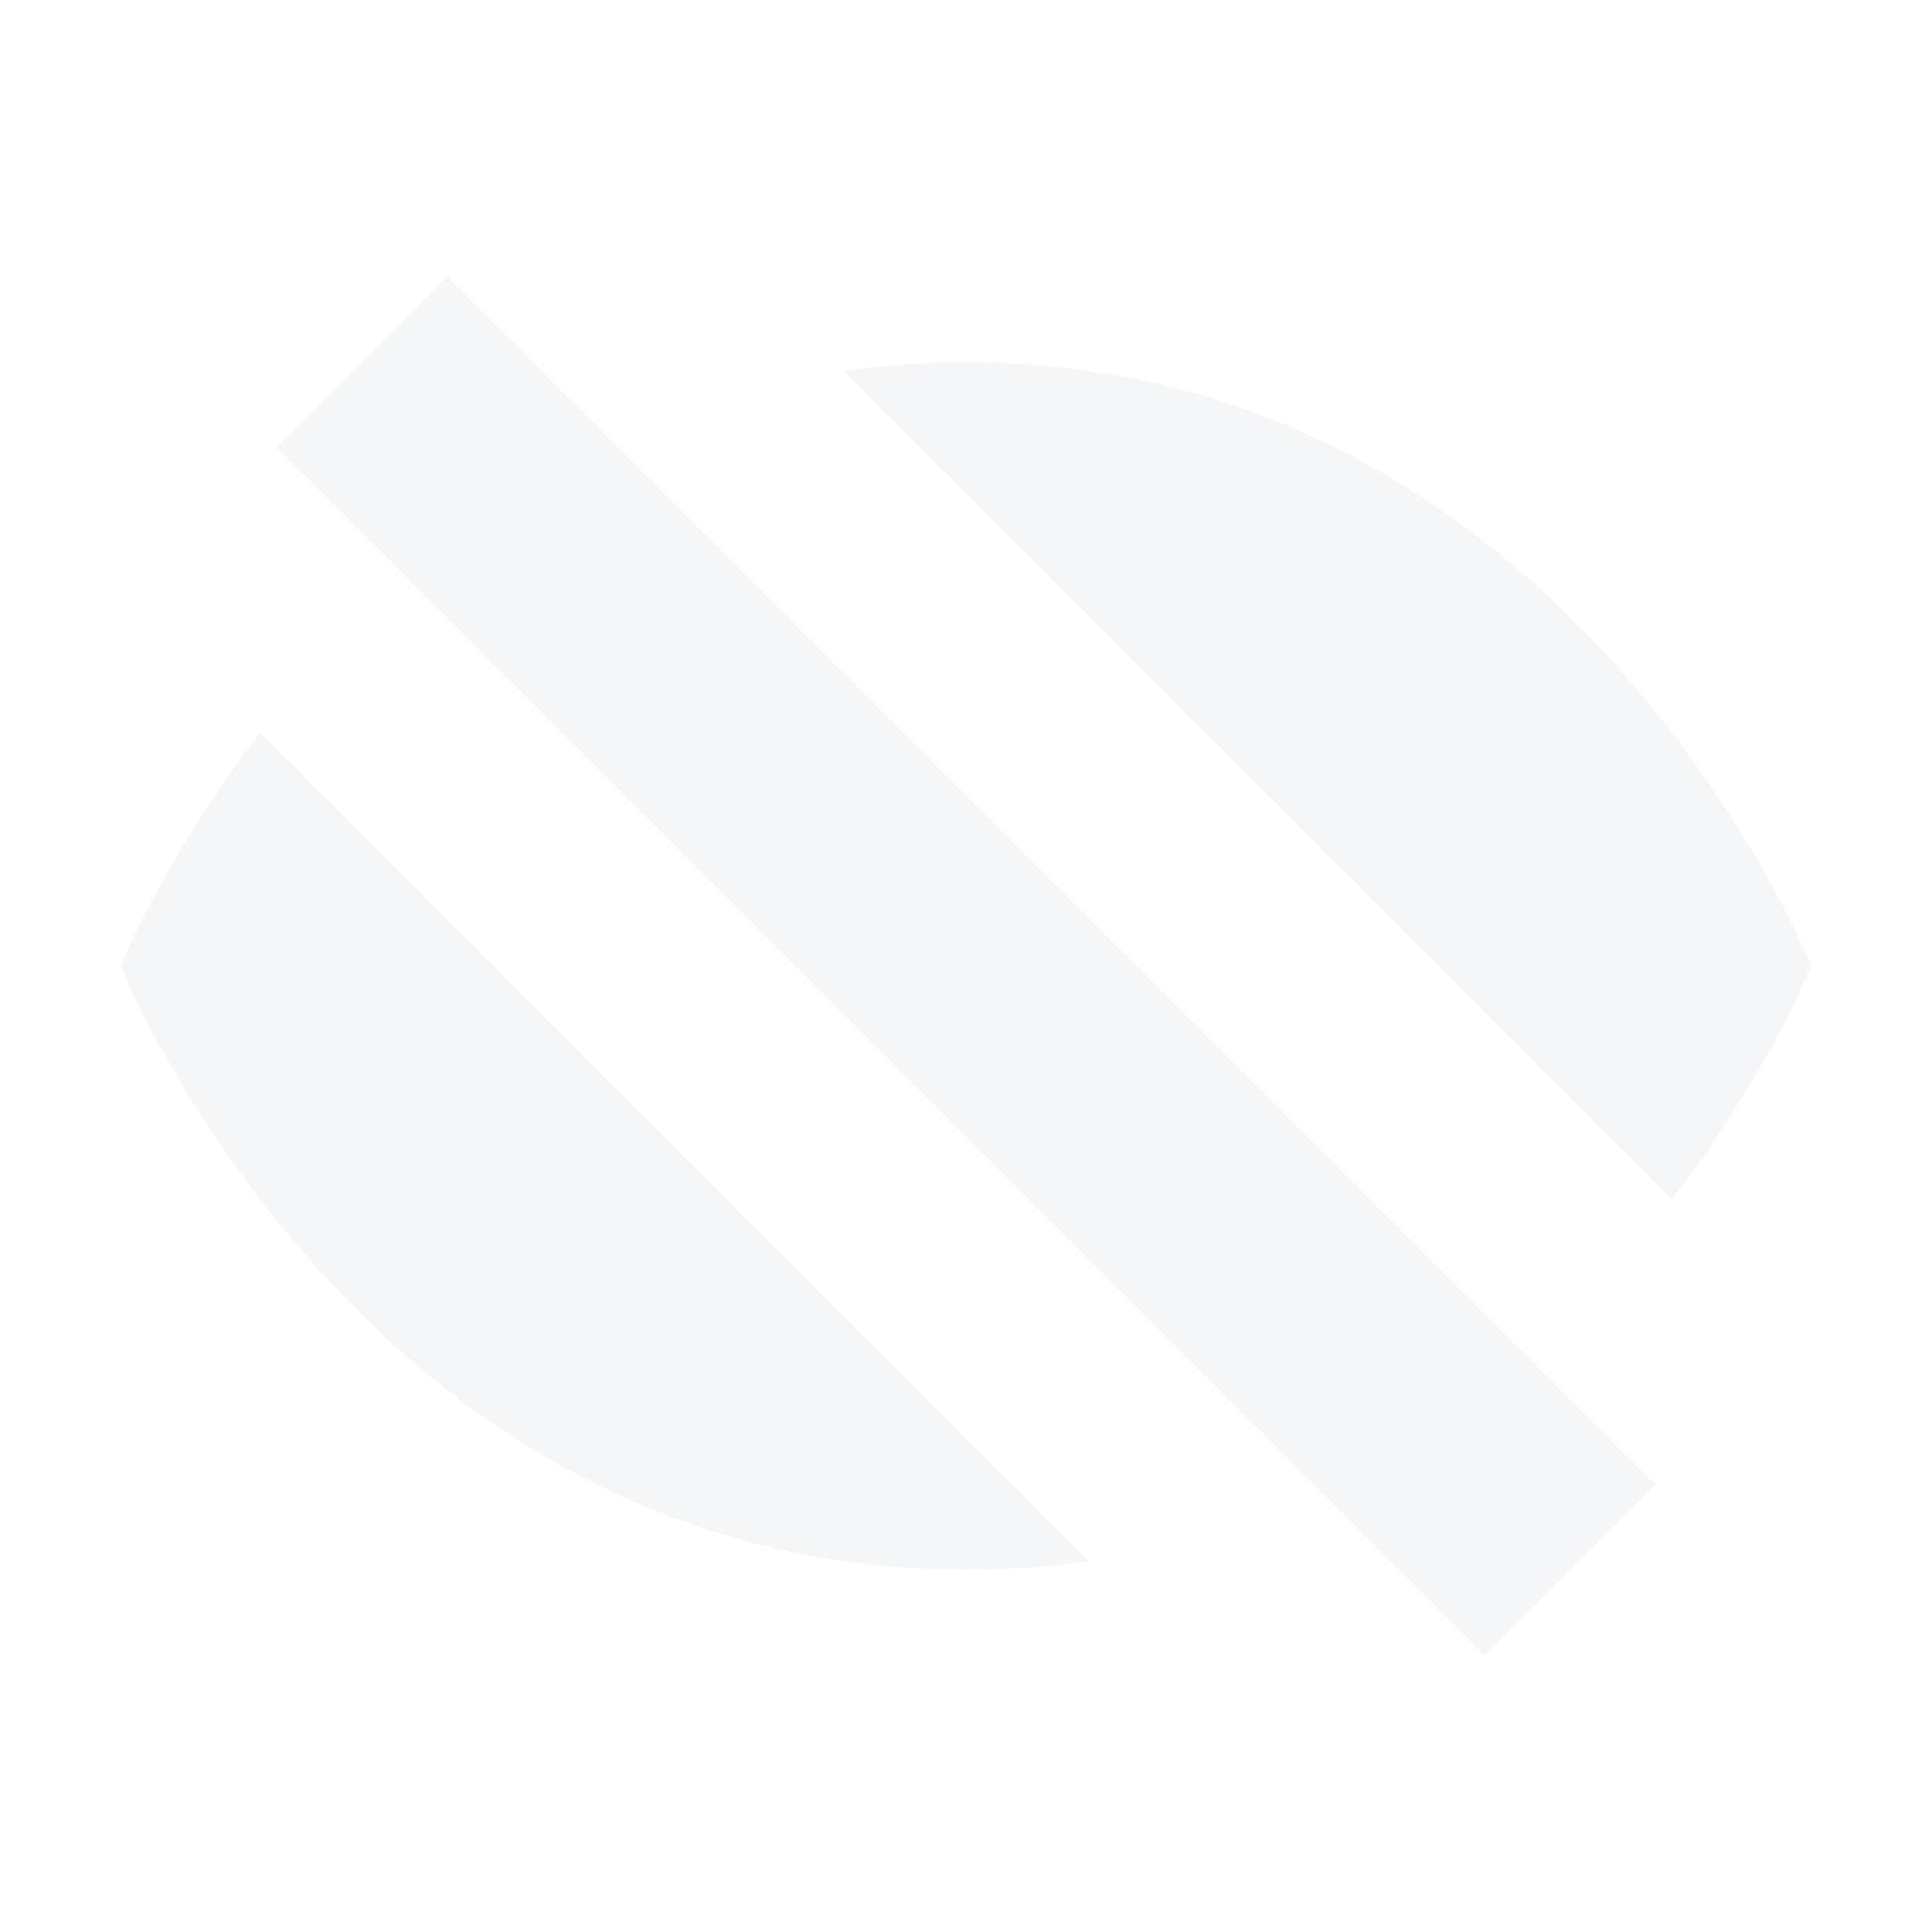
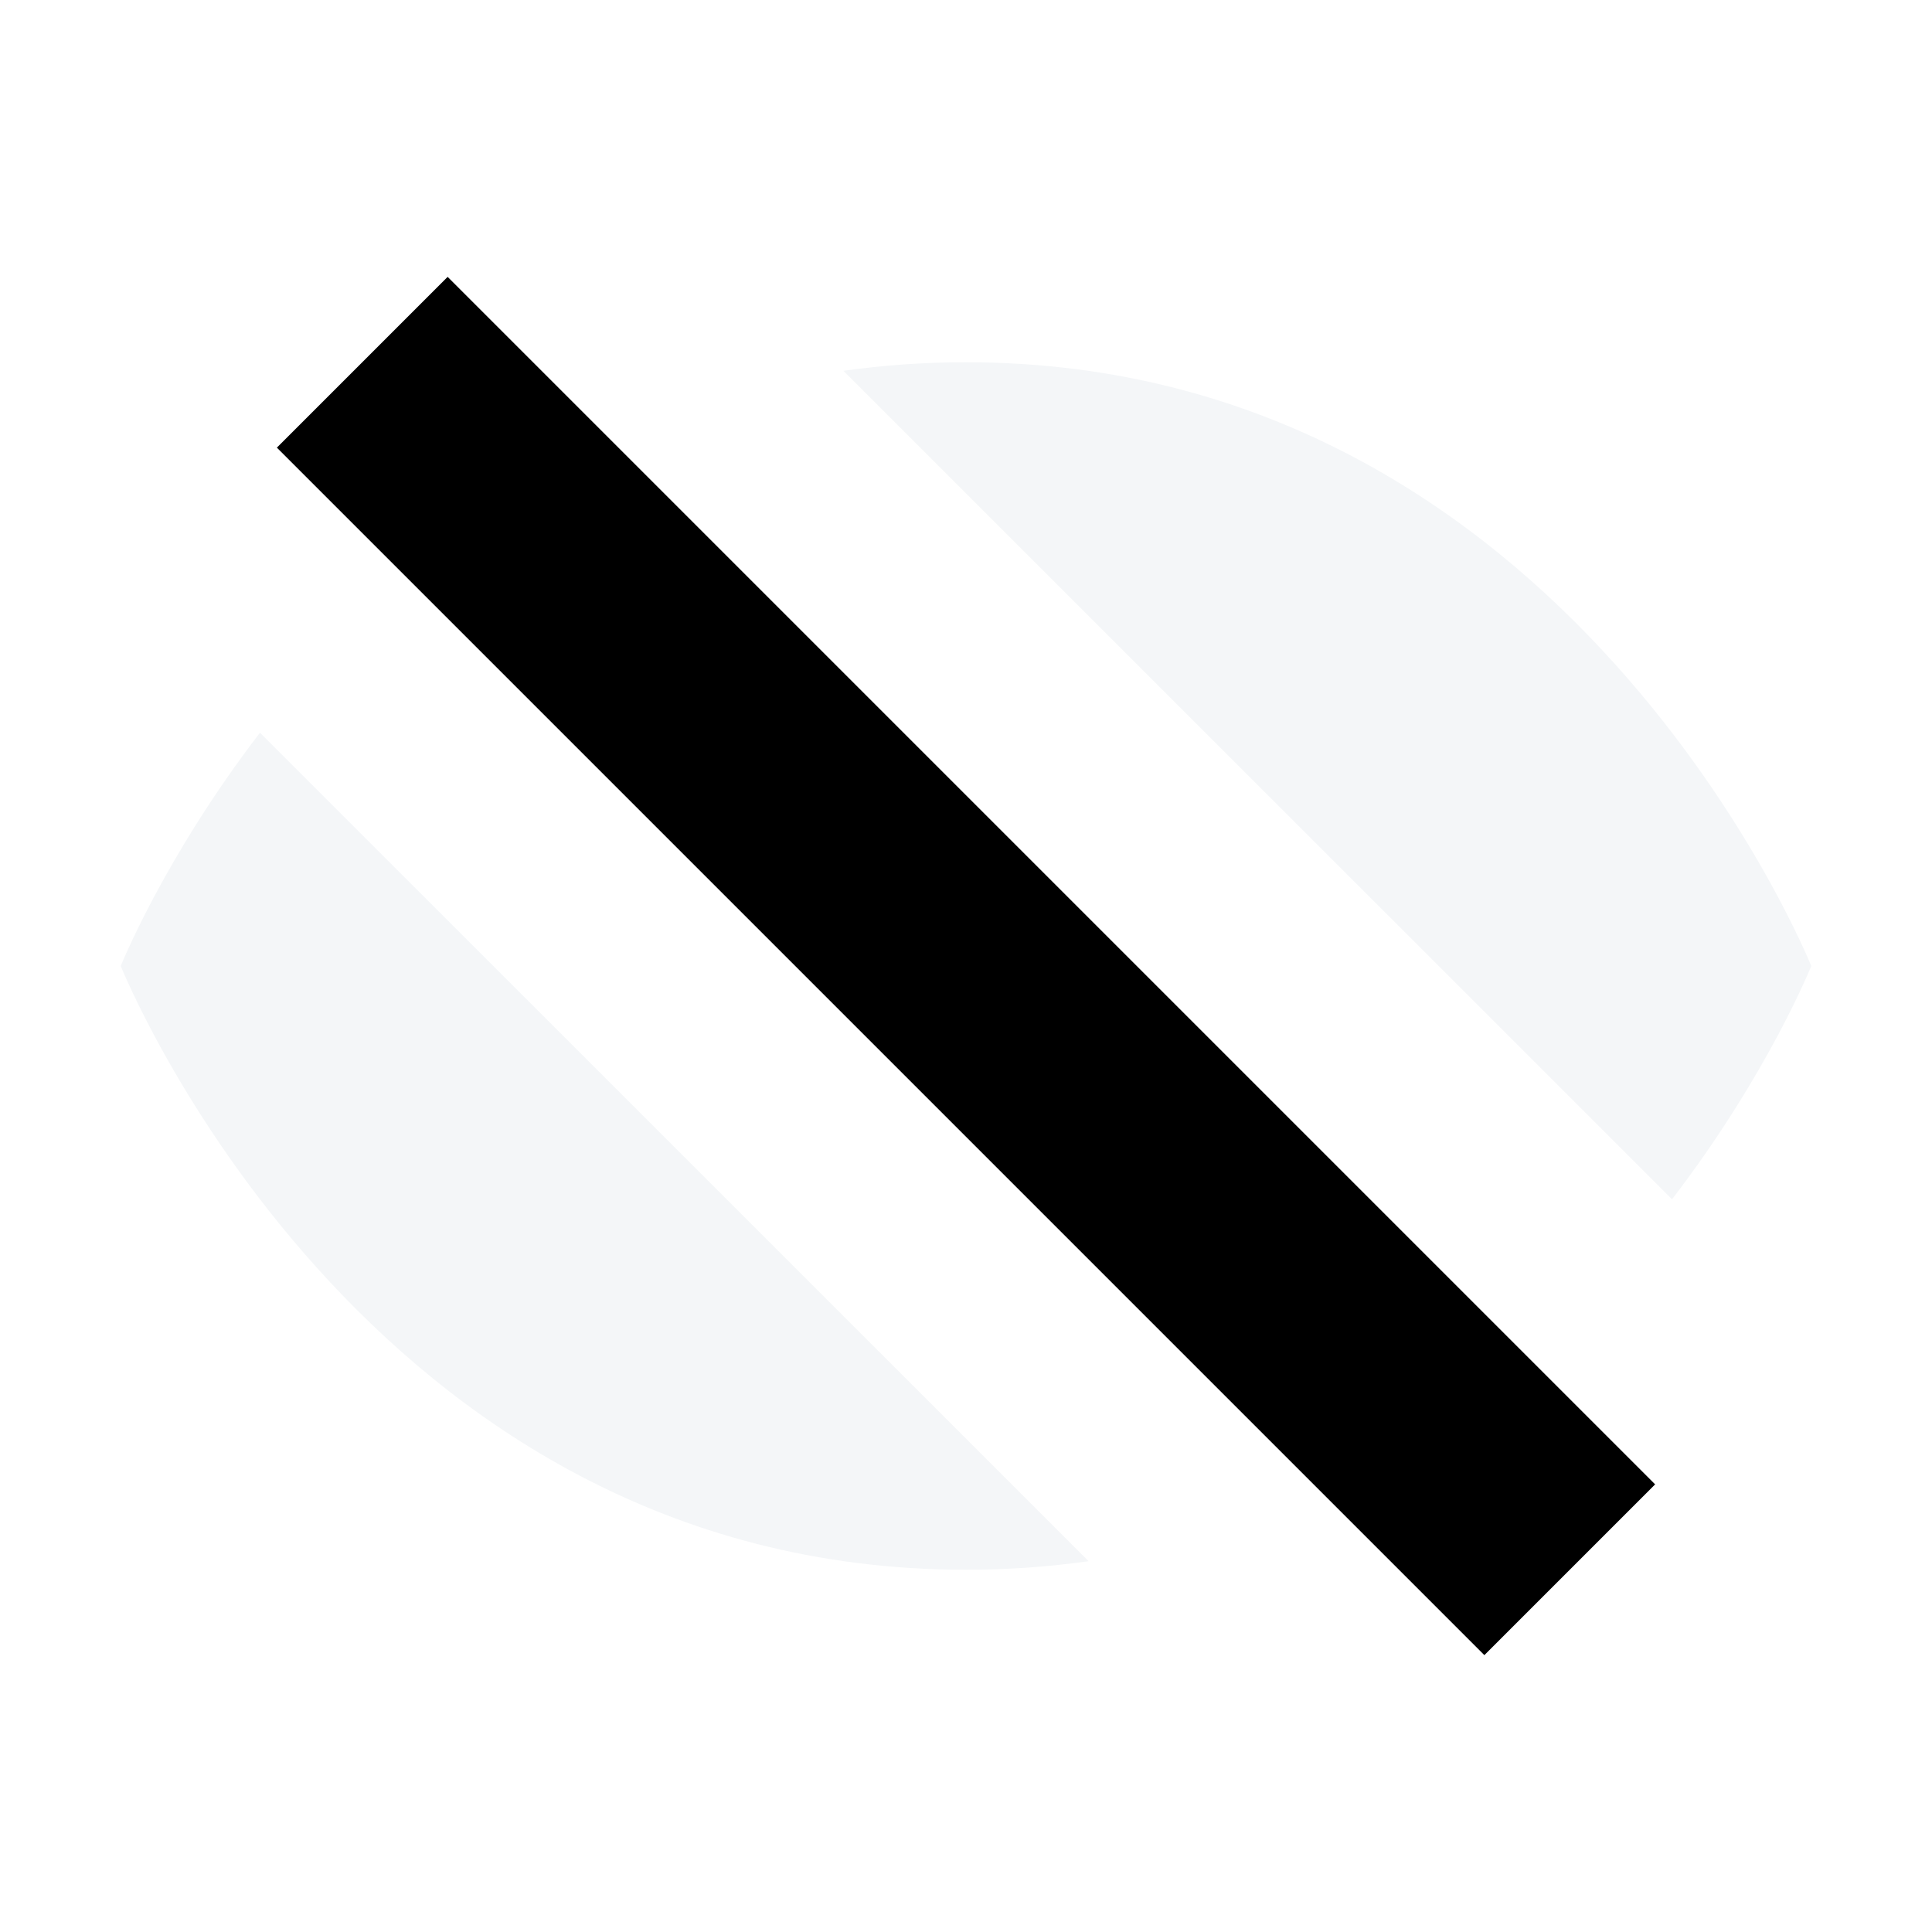
<svg xmlns="http://www.w3.org/2000/svg" width="16" height="16" viewBox="0 0 16 16" fill="none">
  <path fill-rule="evenodd" clip-rule="evenodd" d="M12.463 11.377C12.076 11.695 11.642 11.992 11.157 12.243L3.537 4.623C3.924 4.305 4.358 4.008 4.843 3.757L12.463 11.377ZM6.985 3.071C7.309 3.025 7.647 3 8 3C13 3 15 8 15 8C15 8 14.641 8.898 13.847 9.932L6.985 3.071ZM1 8C1 8 3 13 8 13C8.353 13 8.691 12.975 9.015 12.929L2.153 6.068C1.359 7.102 1 8 1 8Z" fill="#F4F6F8" />
-   <path d="M3 3L13 13" stroke="#F4F6F8" stroke-width="2" />
+   <path d="M3 3L13 13" stroke="currentColor" stroke-width="2" />
</svg>
